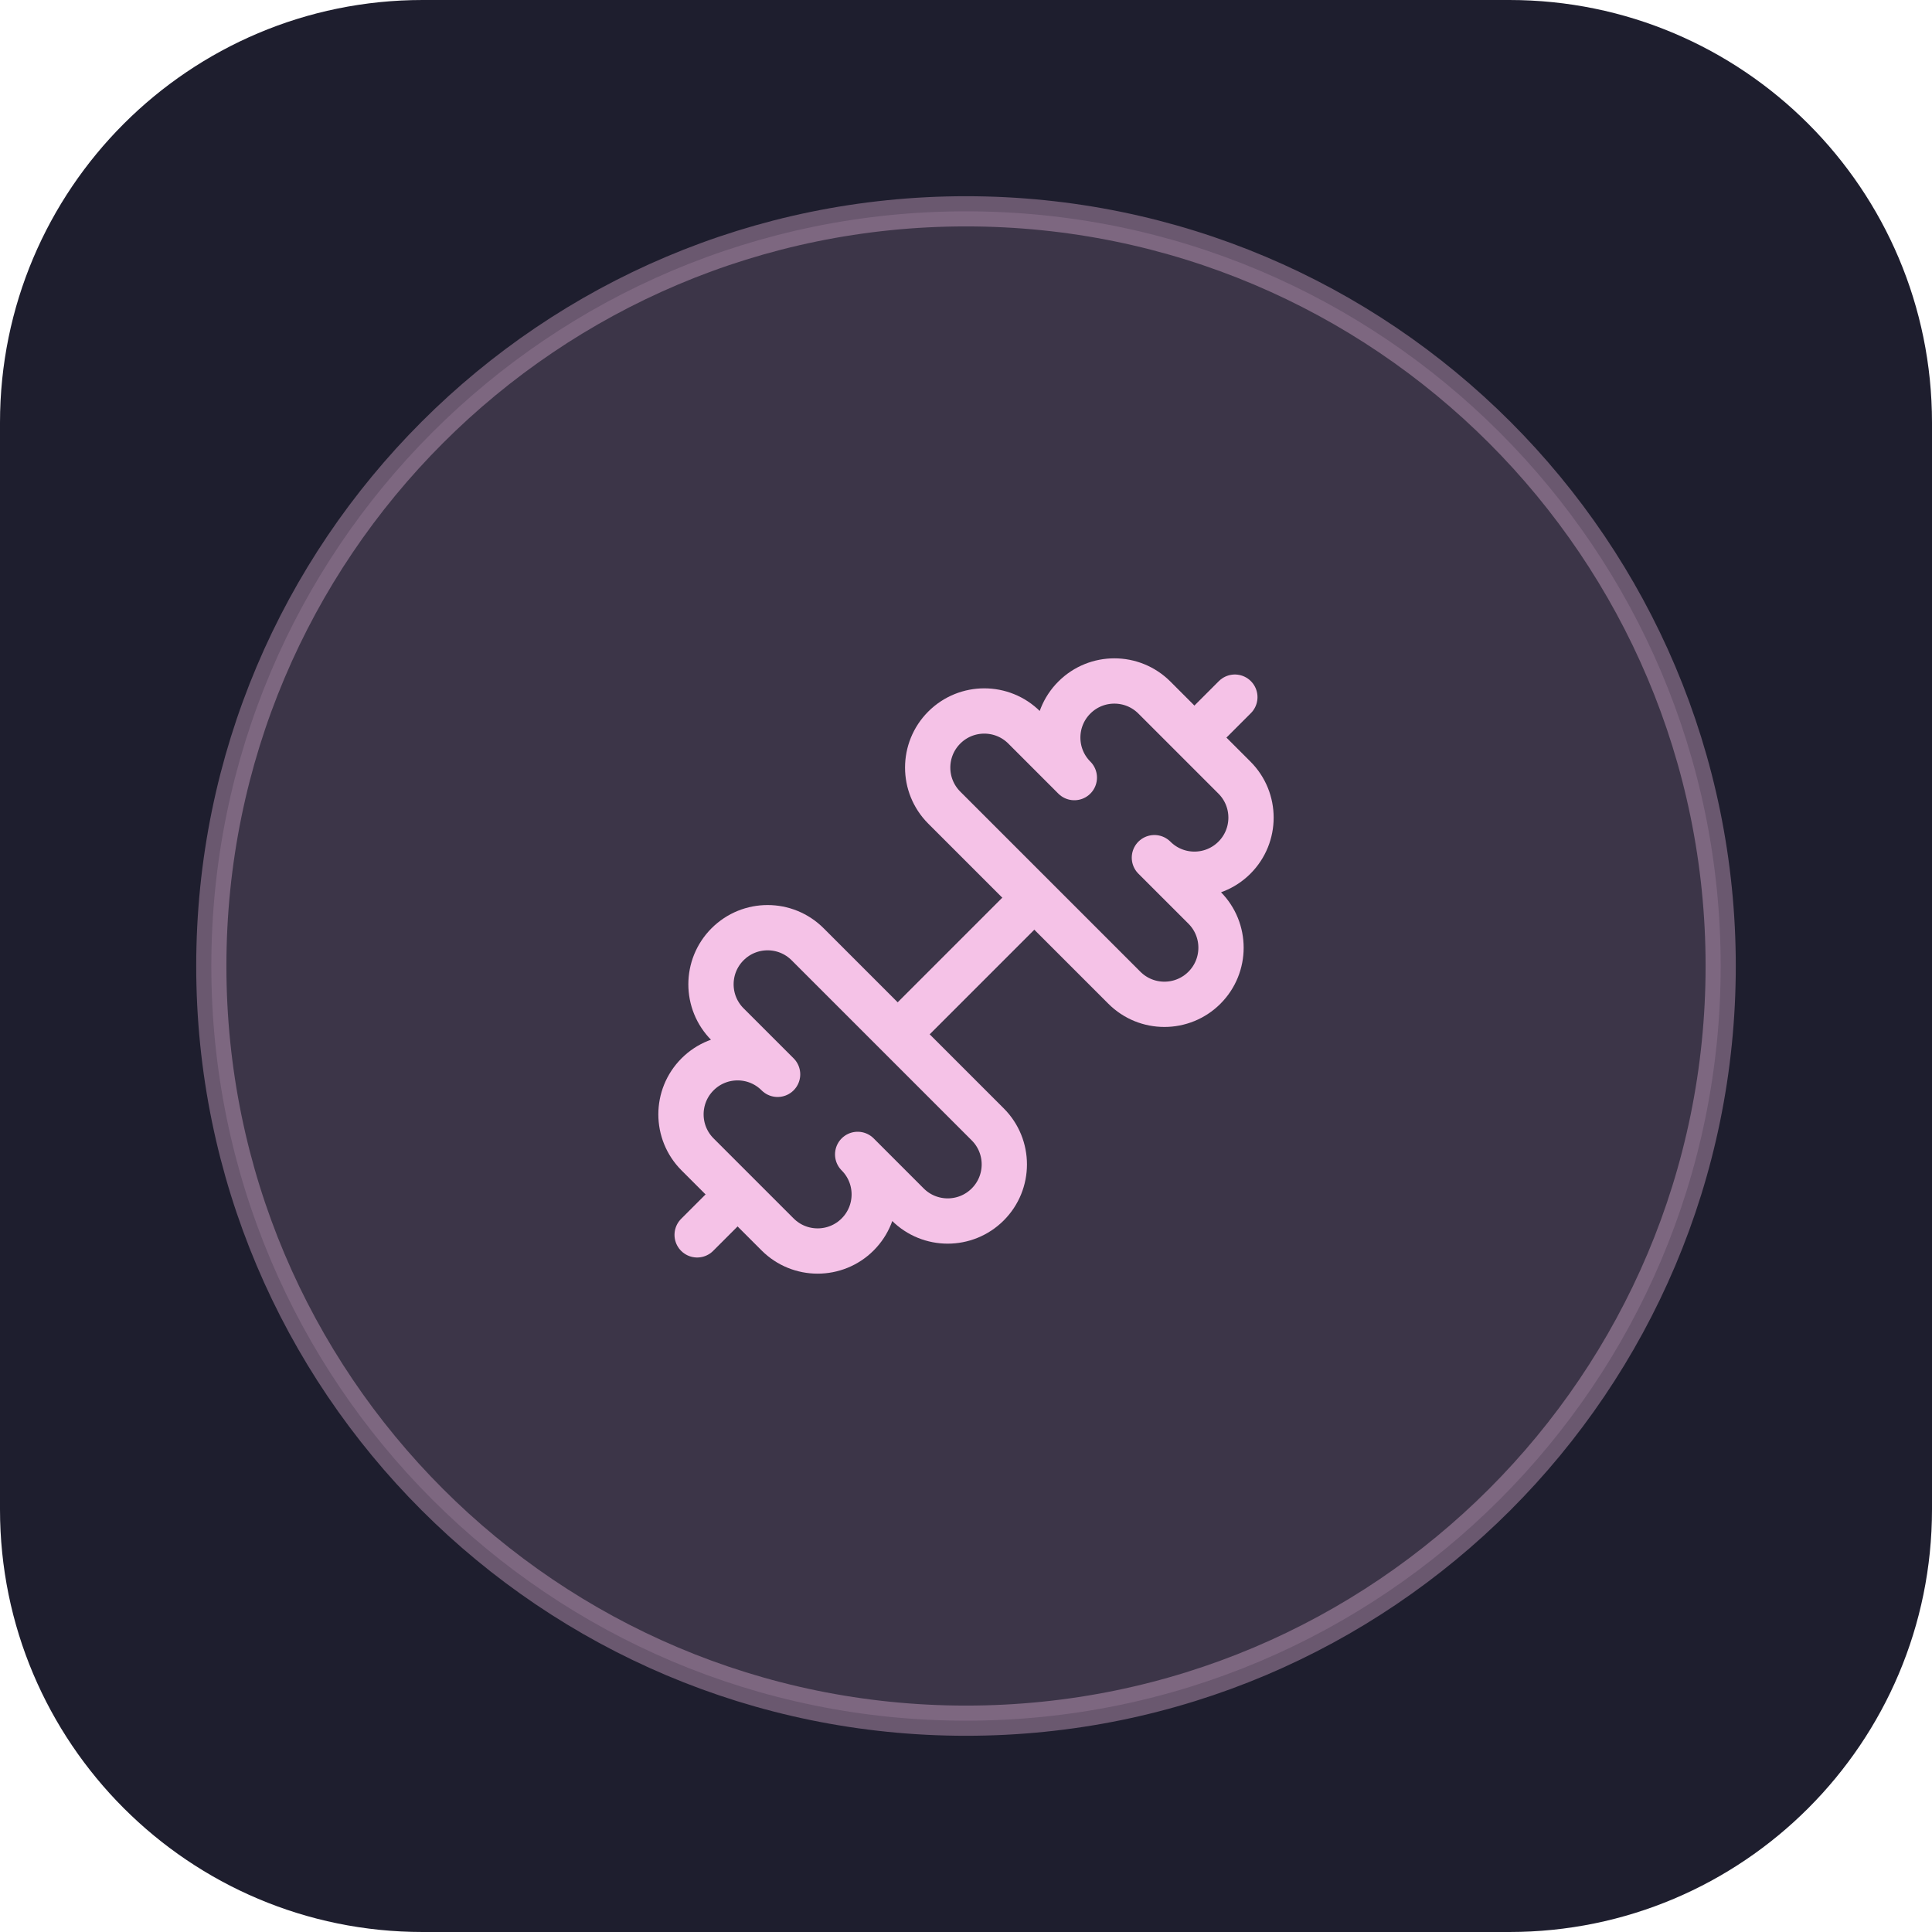
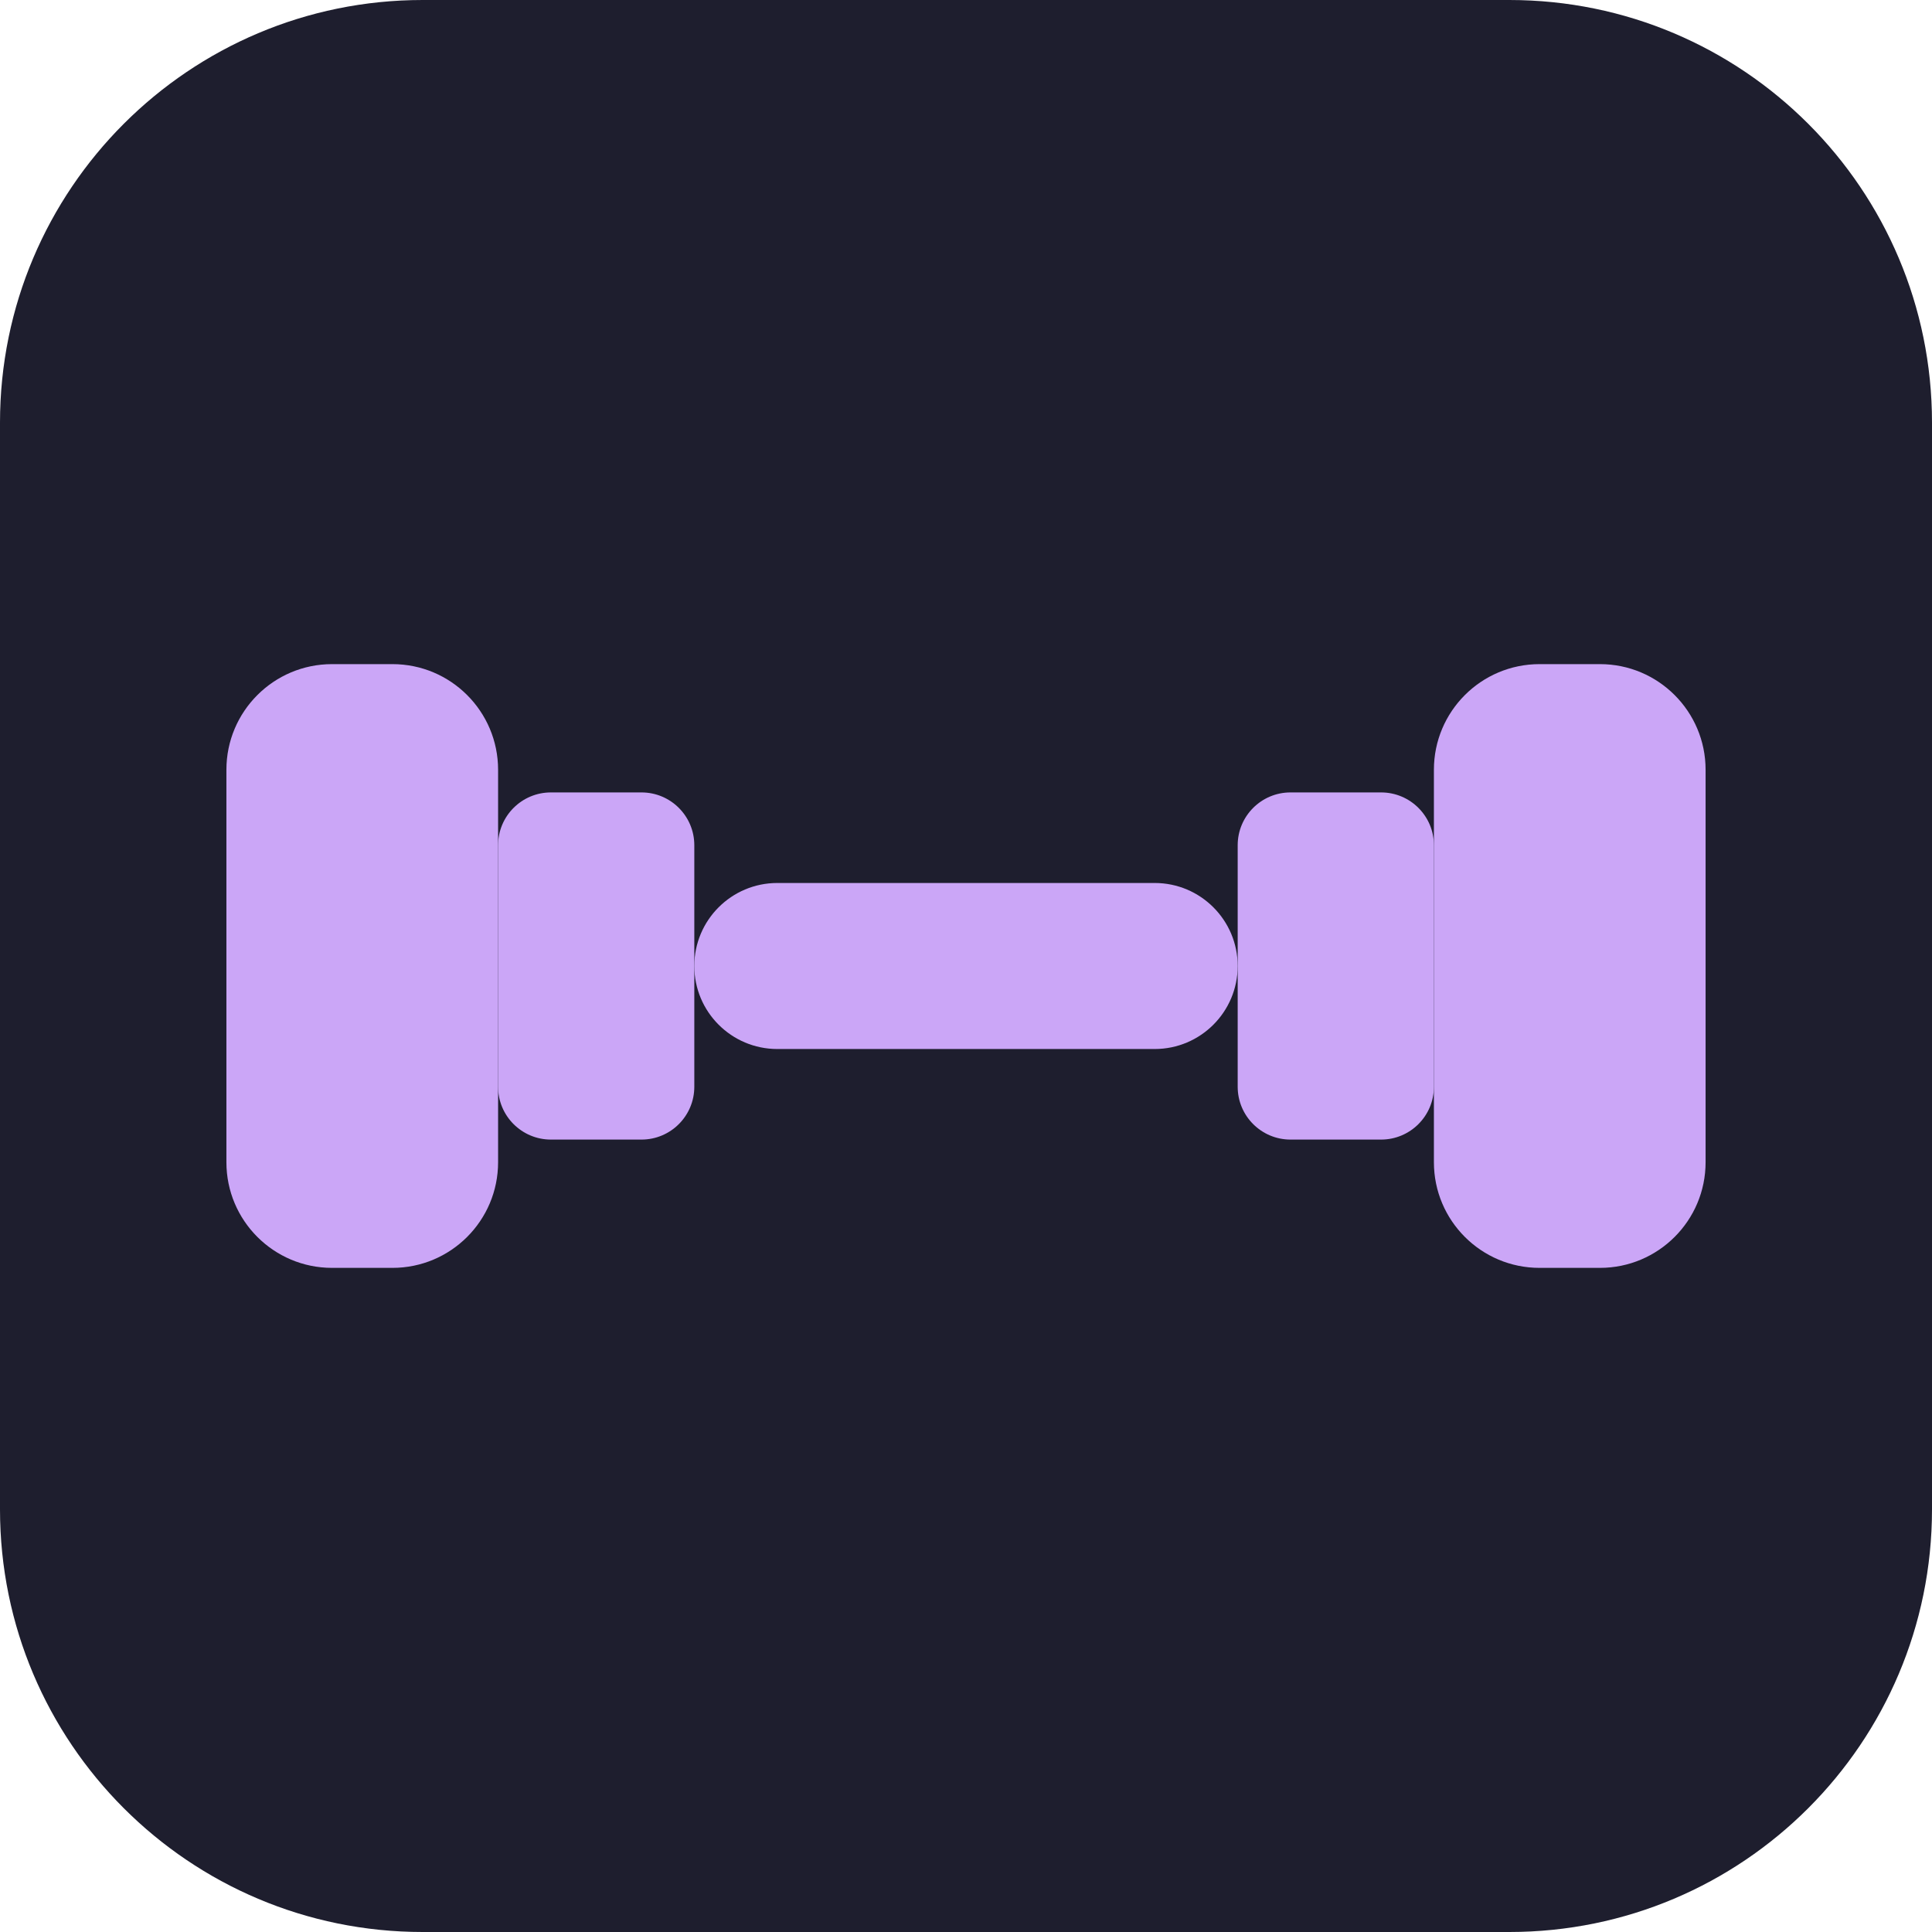
<svg xmlns="http://www.w3.org/2000/svg" viewBox="0 0 512 512">
  <rect width="512" height="512" rx="112" fill="#1e1e2e" />
-   <circle cx="256" cy="256" r="200" fill="rgba(245,194,231,0.14)" stroke="rgba(245,194,231,0.35)" stroke-width="8" />
-   <g transform="translate(166,166) scale(7.5)" stroke="#f5c2e7" stroke-width="1.6" stroke-linecap="round" stroke-linejoin="round" fill="none">
-     <path d="M17.596 12.768a2 2 0 1 0 2.829-2.829l-1.768-1.767a2 2 0 0 0 2.828-2.829l-2.828-2.828a2 2 0 0 0-2.829 2.828l-1.767-1.768a2 2 0 1 0-2.829 2.829z" />
-     <path d="m2.5 21.5 1.4-1.4" />
-     <path d="m20.1 3.9 1.4-1.4" />
-     <path d="M5.343 21.485a2 2 0 1 0 2.829-2.828l1.767 1.768a2 2 0 1 0 2.829-2.829l-6.364-6.364a2 2 0 1 0-2.829 2.829l1.768 1.767a2 2 0 0 0-2.828 2.829z" />
-     <path d="m9.6 14.4 4.8-4.8" />
-   </g>
+   <rect x="60" y="176" width="72" height="160" rx="28" fill="#cba6f7" />
+   <rect x="132" y="210" width="52" height="92" rx="14" fill="#cba6f7" />
+   <rect x="184" y="234" width="144" height="44" rx="22" fill="#cba6f7" />
+   <rect x="328" y="210" width="52" height="92" rx="14" fill="#cba6f7" />
+   <rect x="380" y="176" width="72" height="160" rx="28" fill="#cba6f7" />
</svg>
